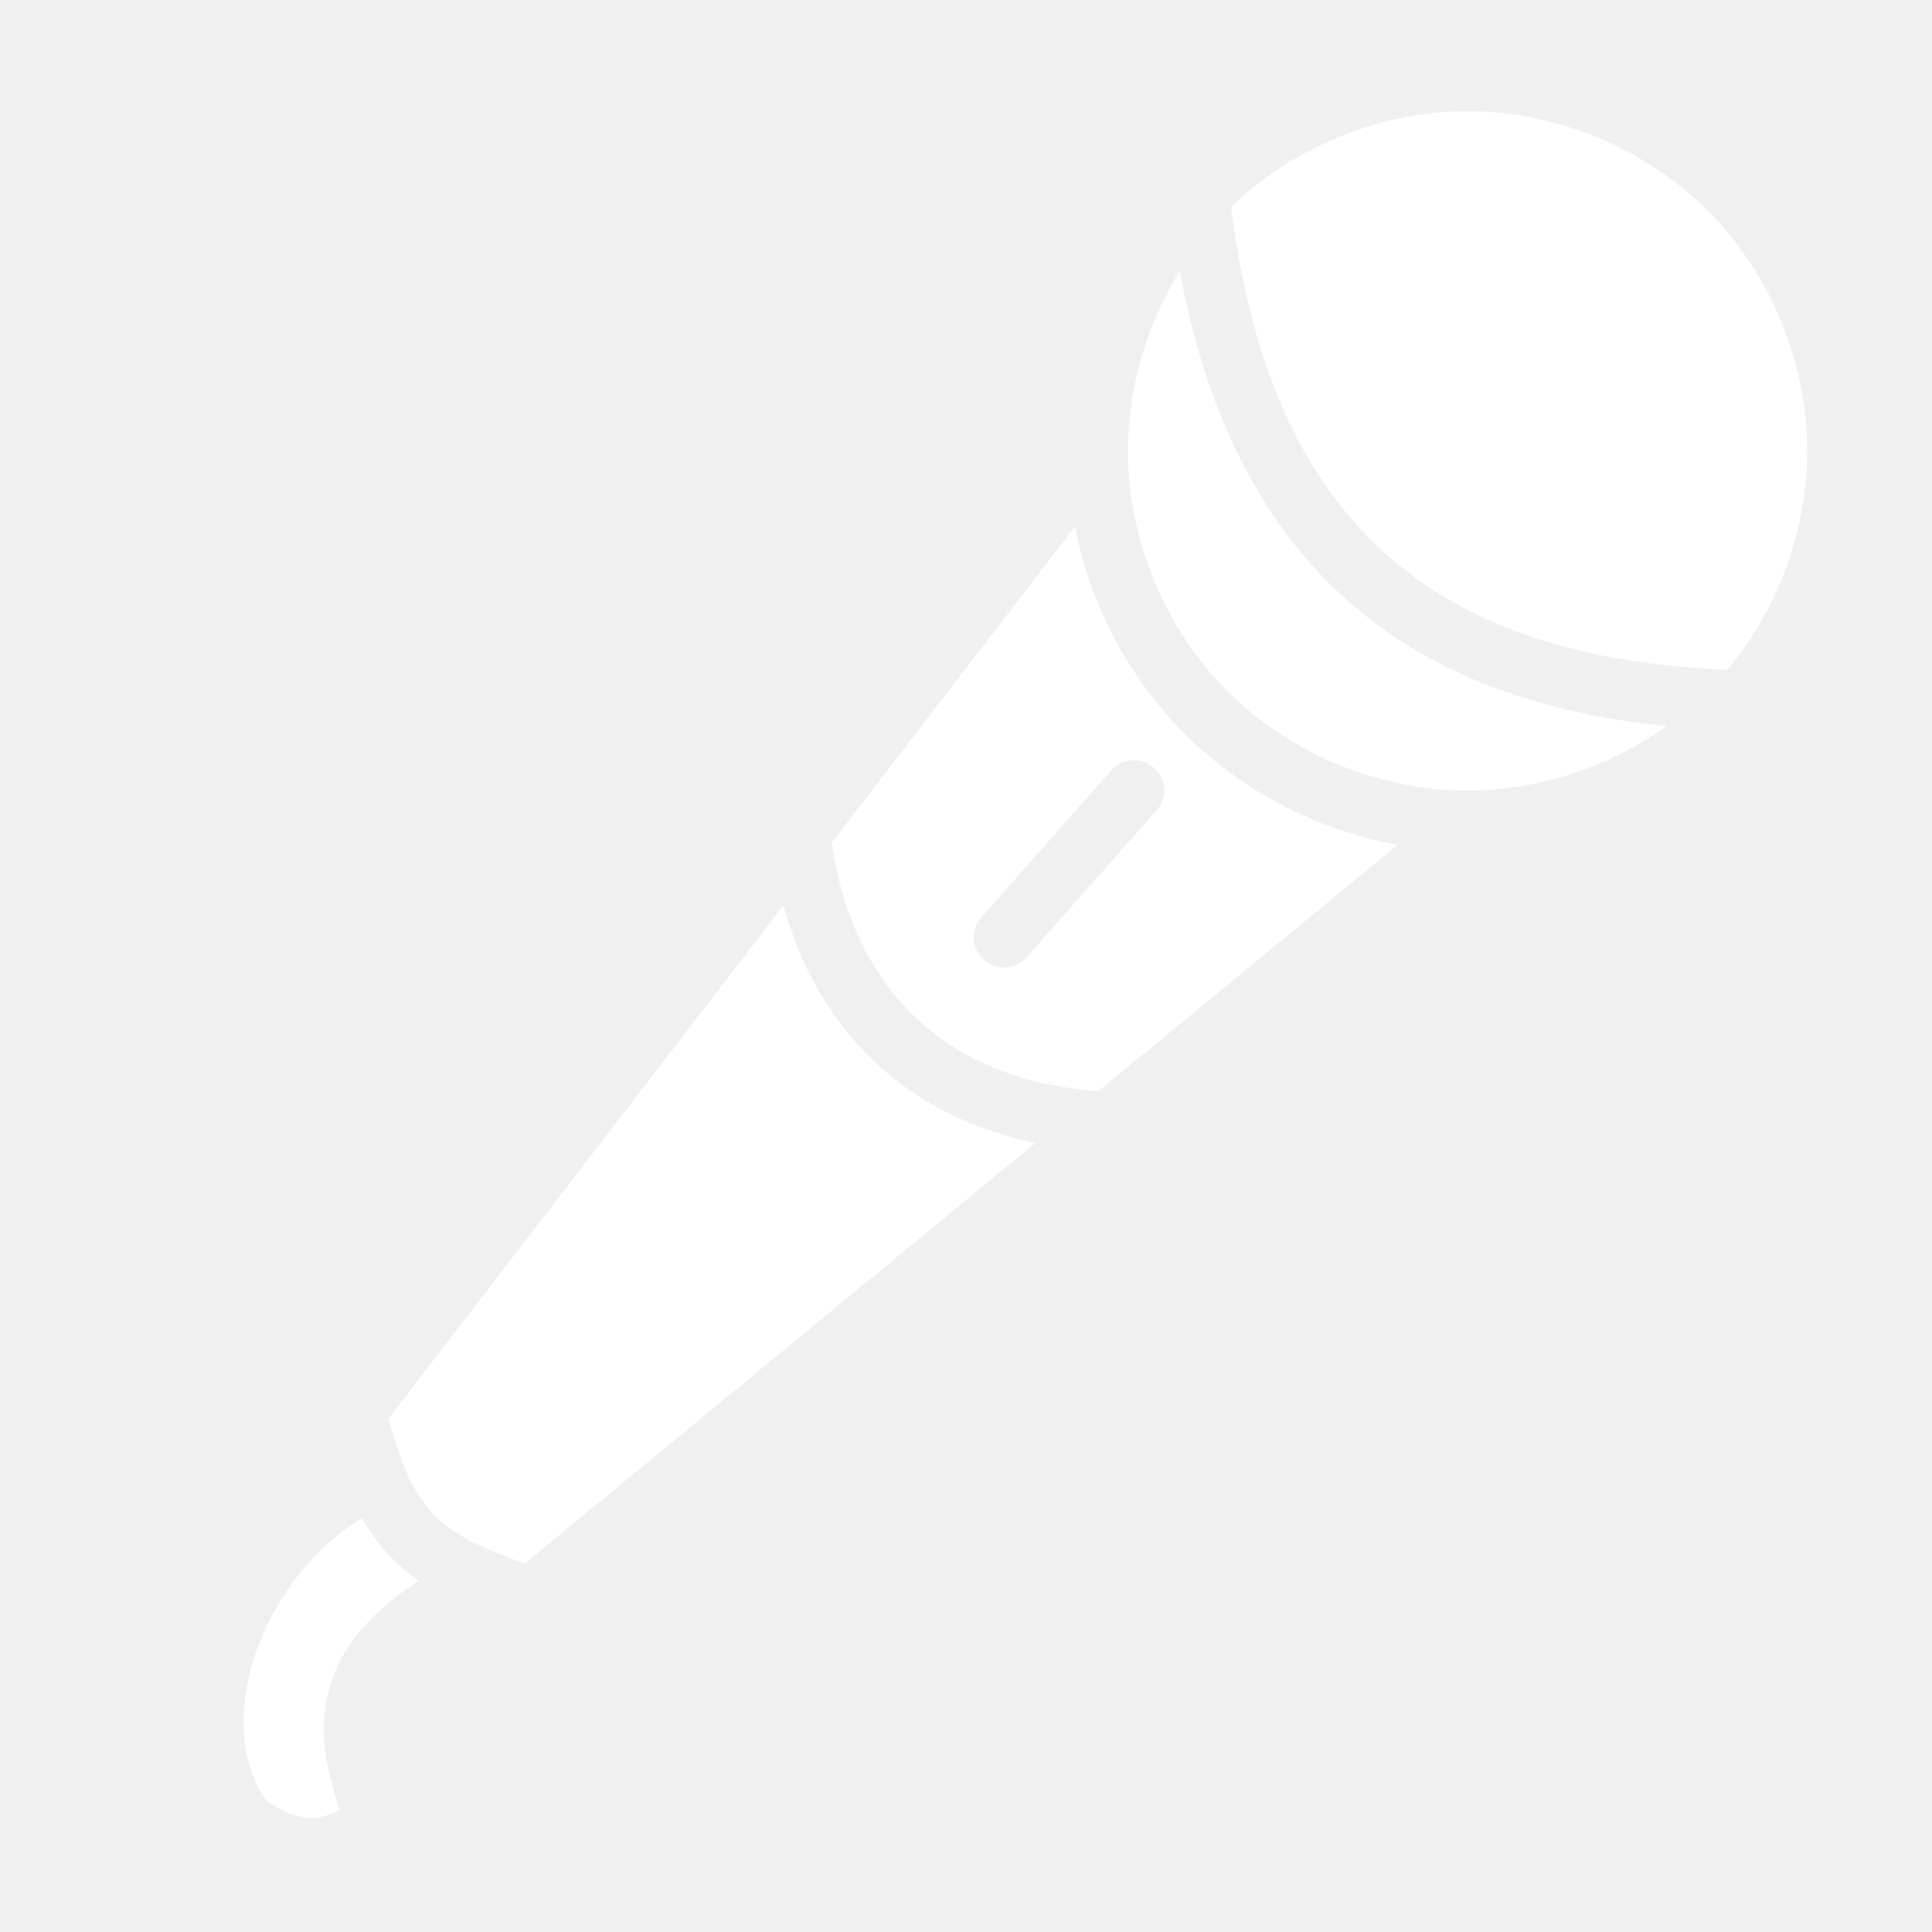
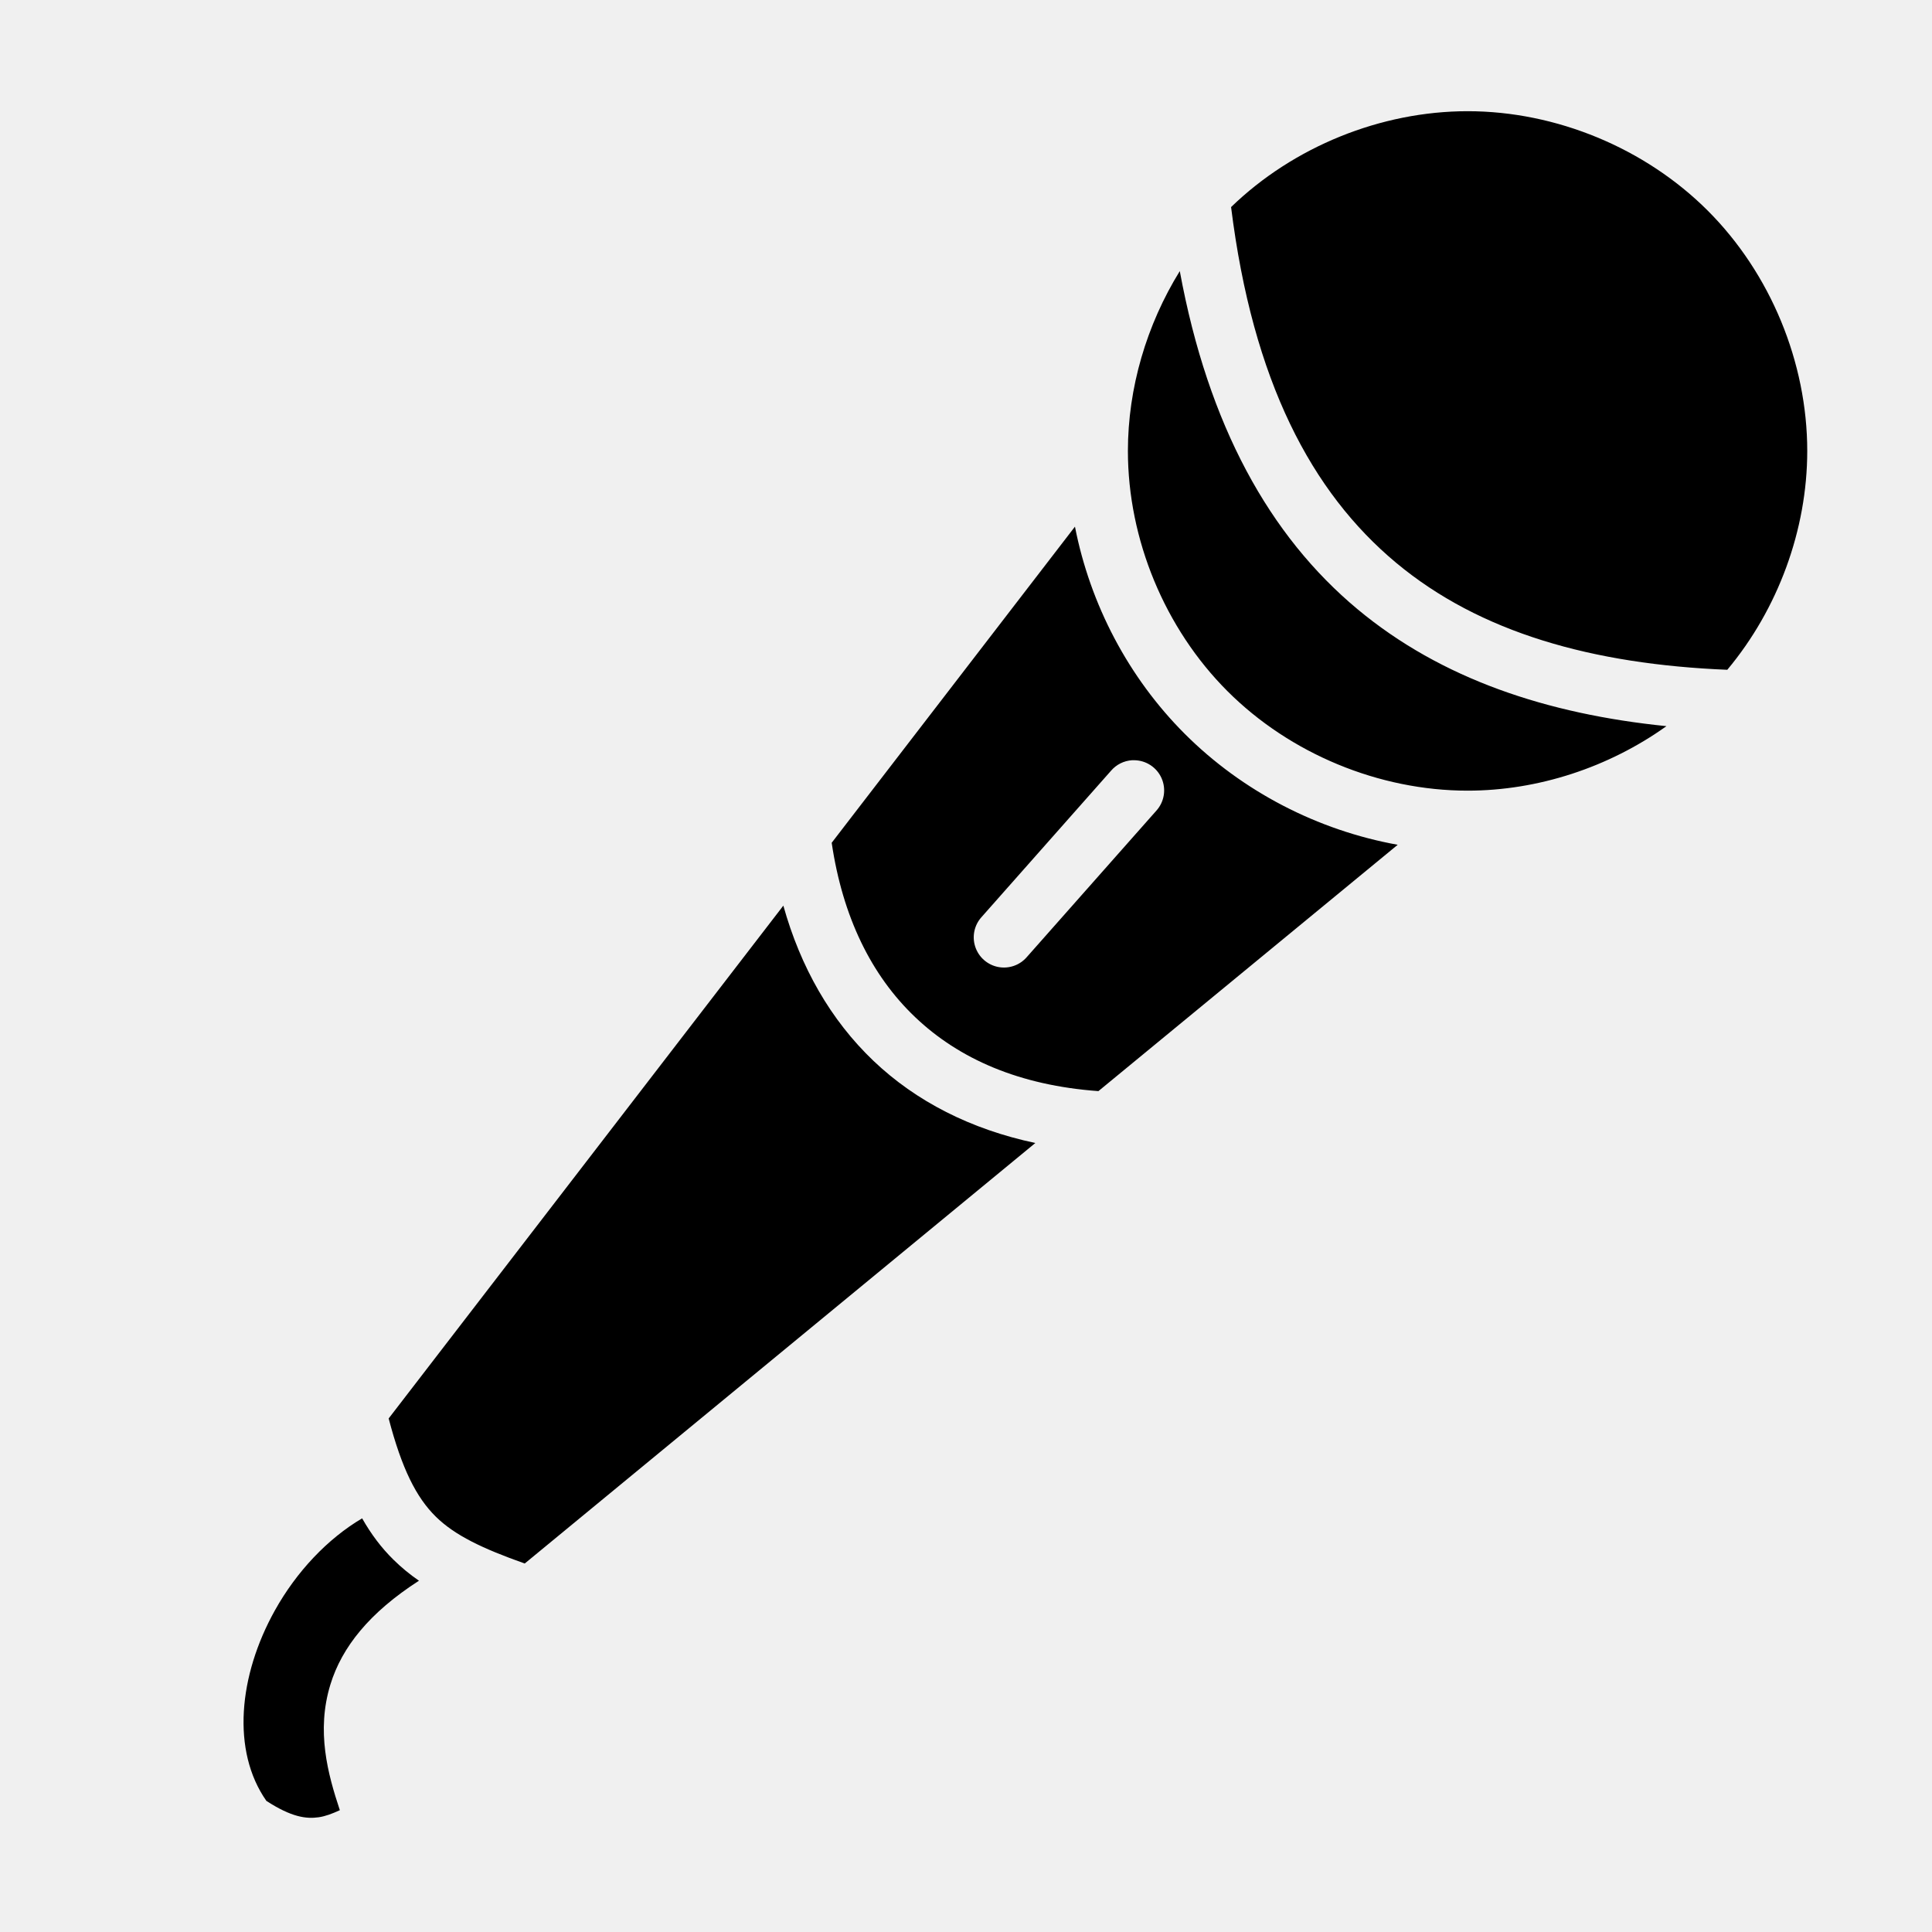
<svg xmlns="http://www.w3.org/2000/svg" viewBox="0 0 512 512" style="height: 50px; width: 50px;">
  <g class="" transform="translate(0,0)" style="">
-     <path d="M388.938 29.47c-23.008 0-46.153 9.4-62.688 25.405 5.74 46.14 21.326 75.594 43.75 94.28 22.25 18.543 52.078 26.88 87.75 28.345 13.432-16.07 21.188-37.085 21.188-58 0-23.467-9.75-47.063-26.344-63.656C436 39.25 412.404 29.47 388.938 29.47zm-76.282 42.374c-8.808 14.244-13.75 30.986-13.75 47.656 0 23.467 9.782 47.063 26.375 63.656 16.595 16.594 40.19 26.375 63.658 26.375 18.678 0 37.44-6.196 52.687-17.093-31.55-3.2-59.626-12.46-81.875-31-23.277-19.397-39.553-48.64-47.094-89.593zm-27.78 67.72l-64.47 83.78c2.898 19.6 10.458 35.1 22.094 46.187 11.692 11.142 27.714 18.118 48.594 19.626l79.312-65.28c-21.2-3.826-41.14-14.11-56.437-29.407-14.927-14.927-25.057-34.286-29.095-54.907zM300 201.468a8 8 0 0 1 .03 0 8 8 0 0 1 .533 0 8 8 0 0 1 5.875 13.374l-34.313 38.78a8.004 8.004 0 1 1-12-10.593l34.313-38.78a8 8 0 0 1 5.562-2.78zM207.594 240L103 375.906c3.487 13.327 7.326 20.944 12.5 26.03 5.03 4.948 12.386 8.46 23.563 12.408l135.312-111.438c-17.067-3.61-31.595-11.003-42.906-21.78-11.346-10.81-19.323-24.827-23.876-41.126zM95.97 402.375c-9.12 5.382-17.37 14.08-23.126 24.406-9.656 17.317-11.52 37.236-2.25 50.47 6.665 4.337 10.566 4.81 13.844 4.344 1.794-.256 3.618-.954 5.624-1.875-3.18-9.575-6.3-20.93-2.5-33.314 3.03-9.87 10.323-19.044 23.47-27.5-2.406-1.65-4.644-3.49-6.75-5.562-3.217-3.163-5.94-6.78-8.313-10.97z" fill="#fff" fill-opacity="1" />
+     <path d="M388.938 29.47c-23.008 0-46.153 9.4-62.688 25.405 5.74 46.14 21.326 75.594 43.75 94.28 22.25 18.543 52.078 26.88 87.75 28.345 13.432-16.07 21.188-37.085 21.188-58 0-23.467-9.75-47.063-26.344-63.656C436 39.25 412.404 29.47 388.938 29.47zm-76.282 42.374c-8.808 14.244-13.75 30.986-13.75 47.656 0 23.467 9.782 47.063 26.375 63.656 16.595 16.594 40.19 26.375 63.658 26.375 18.678 0 37.44-6.196 52.687-17.093-31.55-3.2-59.626-12.46-81.875-31-23.277-19.397-39.553-48.64-47.094-89.593zm-27.78 67.72l-64.47 83.78c2.898 19.6 10.458 35.1 22.094 46.187 11.692 11.142 27.714 18.118 48.594 19.626l79.312-65.28c-21.2-3.826-41.14-14.11-56.437-29.407-14.927-14.927-25.057-34.286-29.095-54.907zM300 201.468a8 8 0 0 1 .03 0 8 8 0 0 1 .533 0 8 8 0 0 1 5.875 13.374l-34.313 38.78a8.004 8.004 0 1 1-12-10.593l34.313-38.78a8 8 0 0 1 5.562-2.78zM207.594 240L103 375.906c3.487 13.327 7.326 20.944 12.5 26.03 5.03 4.948 12.386 8.46 23.563 12.408l135.312-111.438c-17.067-3.61-31.595-11.003-42.906-21.78-11.346-10.81-19.323-24.827-23.876-41.126zM95.97 402.375c-9.12 5.382-17.37 14.08-23.126 24.406-9.656 17.317-11.52 37.236-2.25 50.47 6.665 4.337 10.566 4.81 13.844 4.344 1.794-.256 3.618-.954 5.624-1.875-3.18-9.575-6.3-20.93-2.5-33.314 3.03-9.87 10.323-19.044 23.47-27.5-2.406-1.65-4.644-3.49-6.75-5.562-3.217-3.163-5.94-6.78-8.313-10.97z" fill="current" fill-opacity="1" />
  </g>
</svg>
